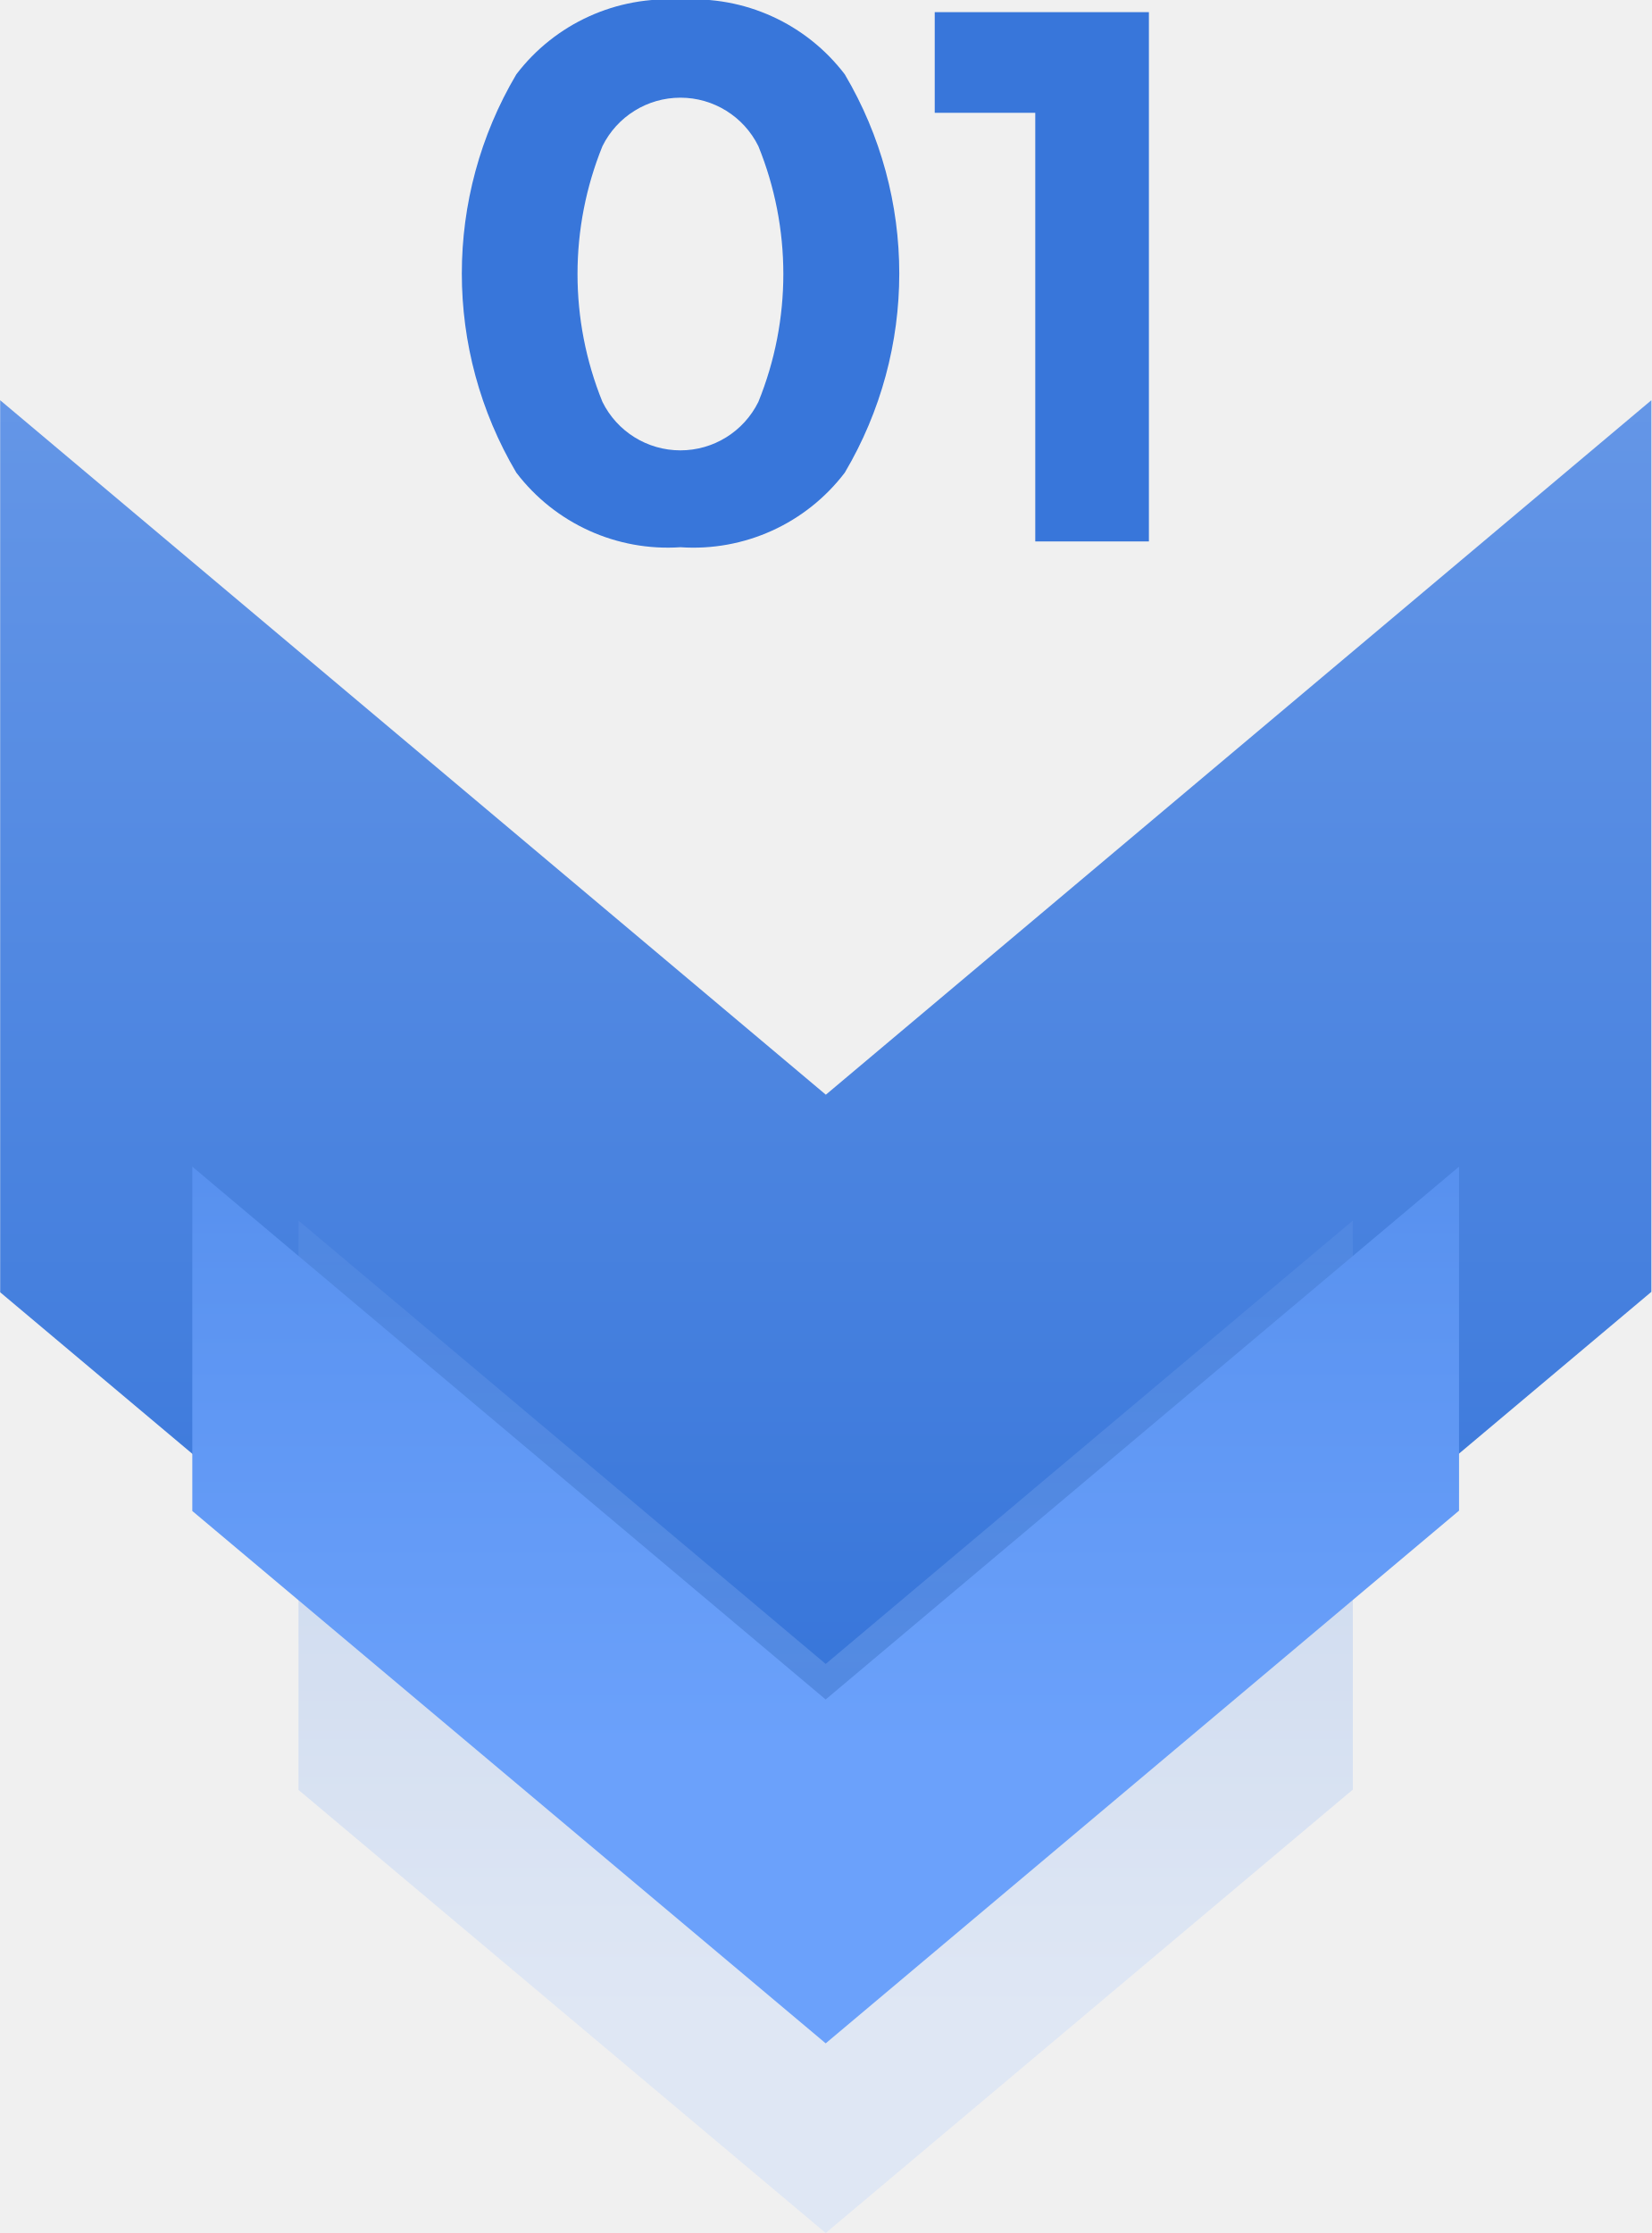
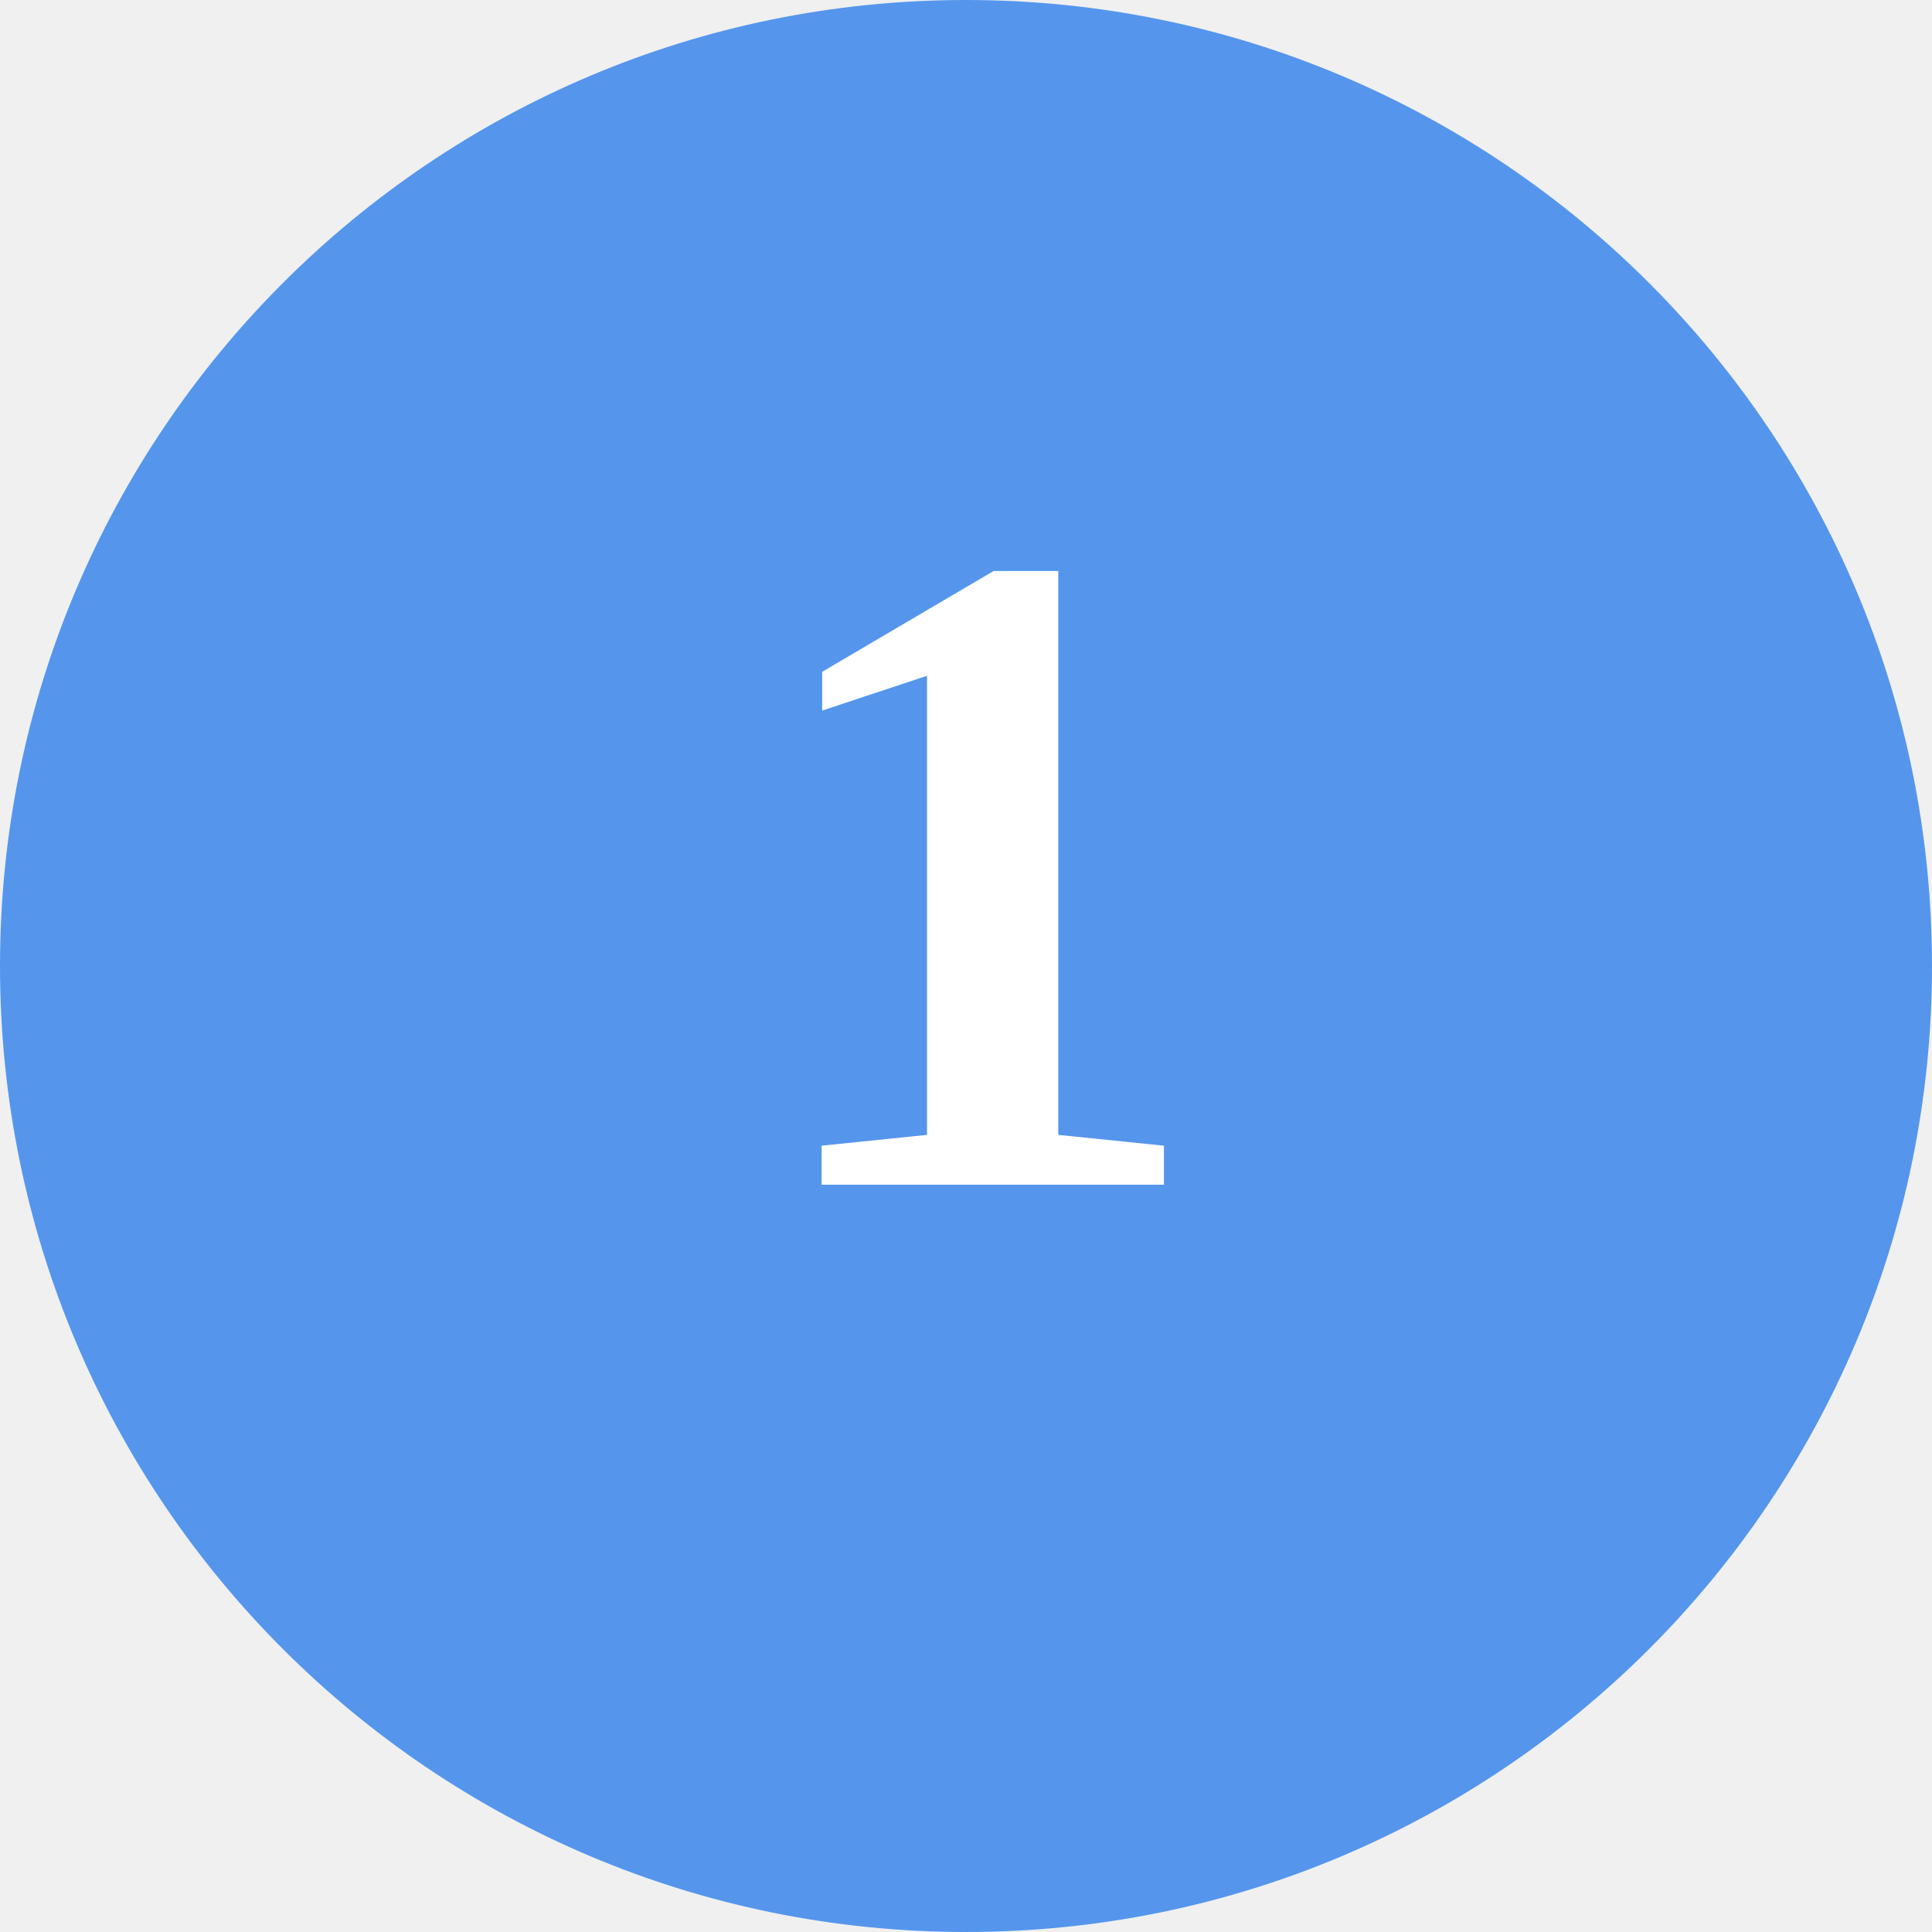
- <svg xmlns="http://www.w3.org/2000/svg" xmlns:xlink="http://www.w3.org/1999/xlink" width="46.499" height="62.861" viewBox="0 0 46.499 62.861">
-   <defs>
-     <linearGradient id="linear-gradient" x1="0.809" y1="0.5" x2="-1.516" y2="0.5" gradientUnits="objectBoundingBox">
-       <stop offset="0" stop-color="#3876da" />
-       <stop offset="1" stop-color="#b7d2ff" />
-     </linearGradient>
-     <linearGradient id="linear-gradient-2" x1="-0.396" x2="0.773" xlink:href="#linear-gradient" />
-     <linearGradient id="linear-gradient-3" x1="-1.086" y1="0.5" x2="0.664" y2="0.5" gradientUnits="objectBoundingBox">
-       <stop offset="0" stop-color="#3876da" />
-       <stop offset="1" stop-color="#6ba1fb" />
-     </linearGradient>
-   </defs>
-   <g id="Group_215" data-name="Group 215" transform="translate(-1623 -1503.81)">
-     <path id="Path_25" data-name="Path 25" d="M80.348,99.255,60.812,122.5H35.7l19.55-23.249L35.7,76.006H60.8Z" transform="translate(1745.505 1479.377) rotate(90)" fill="url(#linear-gradient)" />
-     <path id="Path_26" data-name="Path 26" d="M87.294,99.255,74.821,114.1H58.792L71.274,99.255,58.792,84.412h16.02Z" transform="translate(1745.505 1479.377) rotate(90)" opacity="0.3" fill="url(#linear-gradient-2)" />
-     <path id="Path_27" data-name="Path 27" d="M81.955,99.255,66.969,117.09H57.275l15-17.834-15-17.835h9.684Z" transform="translate(1745.505 1479.377) rotate(90)" fill="url(#linear-gradient-3)" />
-     <g id="Group_208" data-name="Group 208" transform="translate(1613.538 1413.215)">
-       <path id="Path_28" data-name="Path 28" d="M28.621,106A5.358,5.358,0,0,1,24,103.9a11.009,11.009,0,0,1,0-11.211,5.361,5.361,0,0,1,4.625-2.1,5.359,5.359,0,0,1,4.625,2.1,11.009,11.009,0,0,1,0,11.211A5.357,5.357,0,0,1,28.621,106ZM26.426,94.709a9.577,9.577,0,0,0,0,7.2,2.448,2.448,0,0,0,4.39,0,9.564,9.564,0,0,0,0-7.2,2.448,2.448,0,0,0-4.39,0Z" fill="#3876da" />
-       <path id="Path_29" data-name="Path 29" d="M35.782,90.937h6.031v14.9h-3.2V93.771H35.782Z" fill="#3876da" />
-     </g>
+ <svg xmlns="http://www.w3.org/2000/svg" width="106" height="106" viewBox="0 0 106 106">
+   <g id="_1" data-name="1" transform="translate(2613 -4111)">
+     <circle id="Ellipse_7" data-name="Ellipse 7" cx="53" cy="53" r="53" transform="translate(-2613 4111)" fill="#5596ec" />
+     <text id="_1-2" data-name="1" transform="translate(-2572 4176)" fill="#fff" font-size="51" font-family="Open Sans', sans-serif" font-weight="600">
+       <tspan x="0" y="0">1</tspan>
+     </text>
  </g>
</svg>
